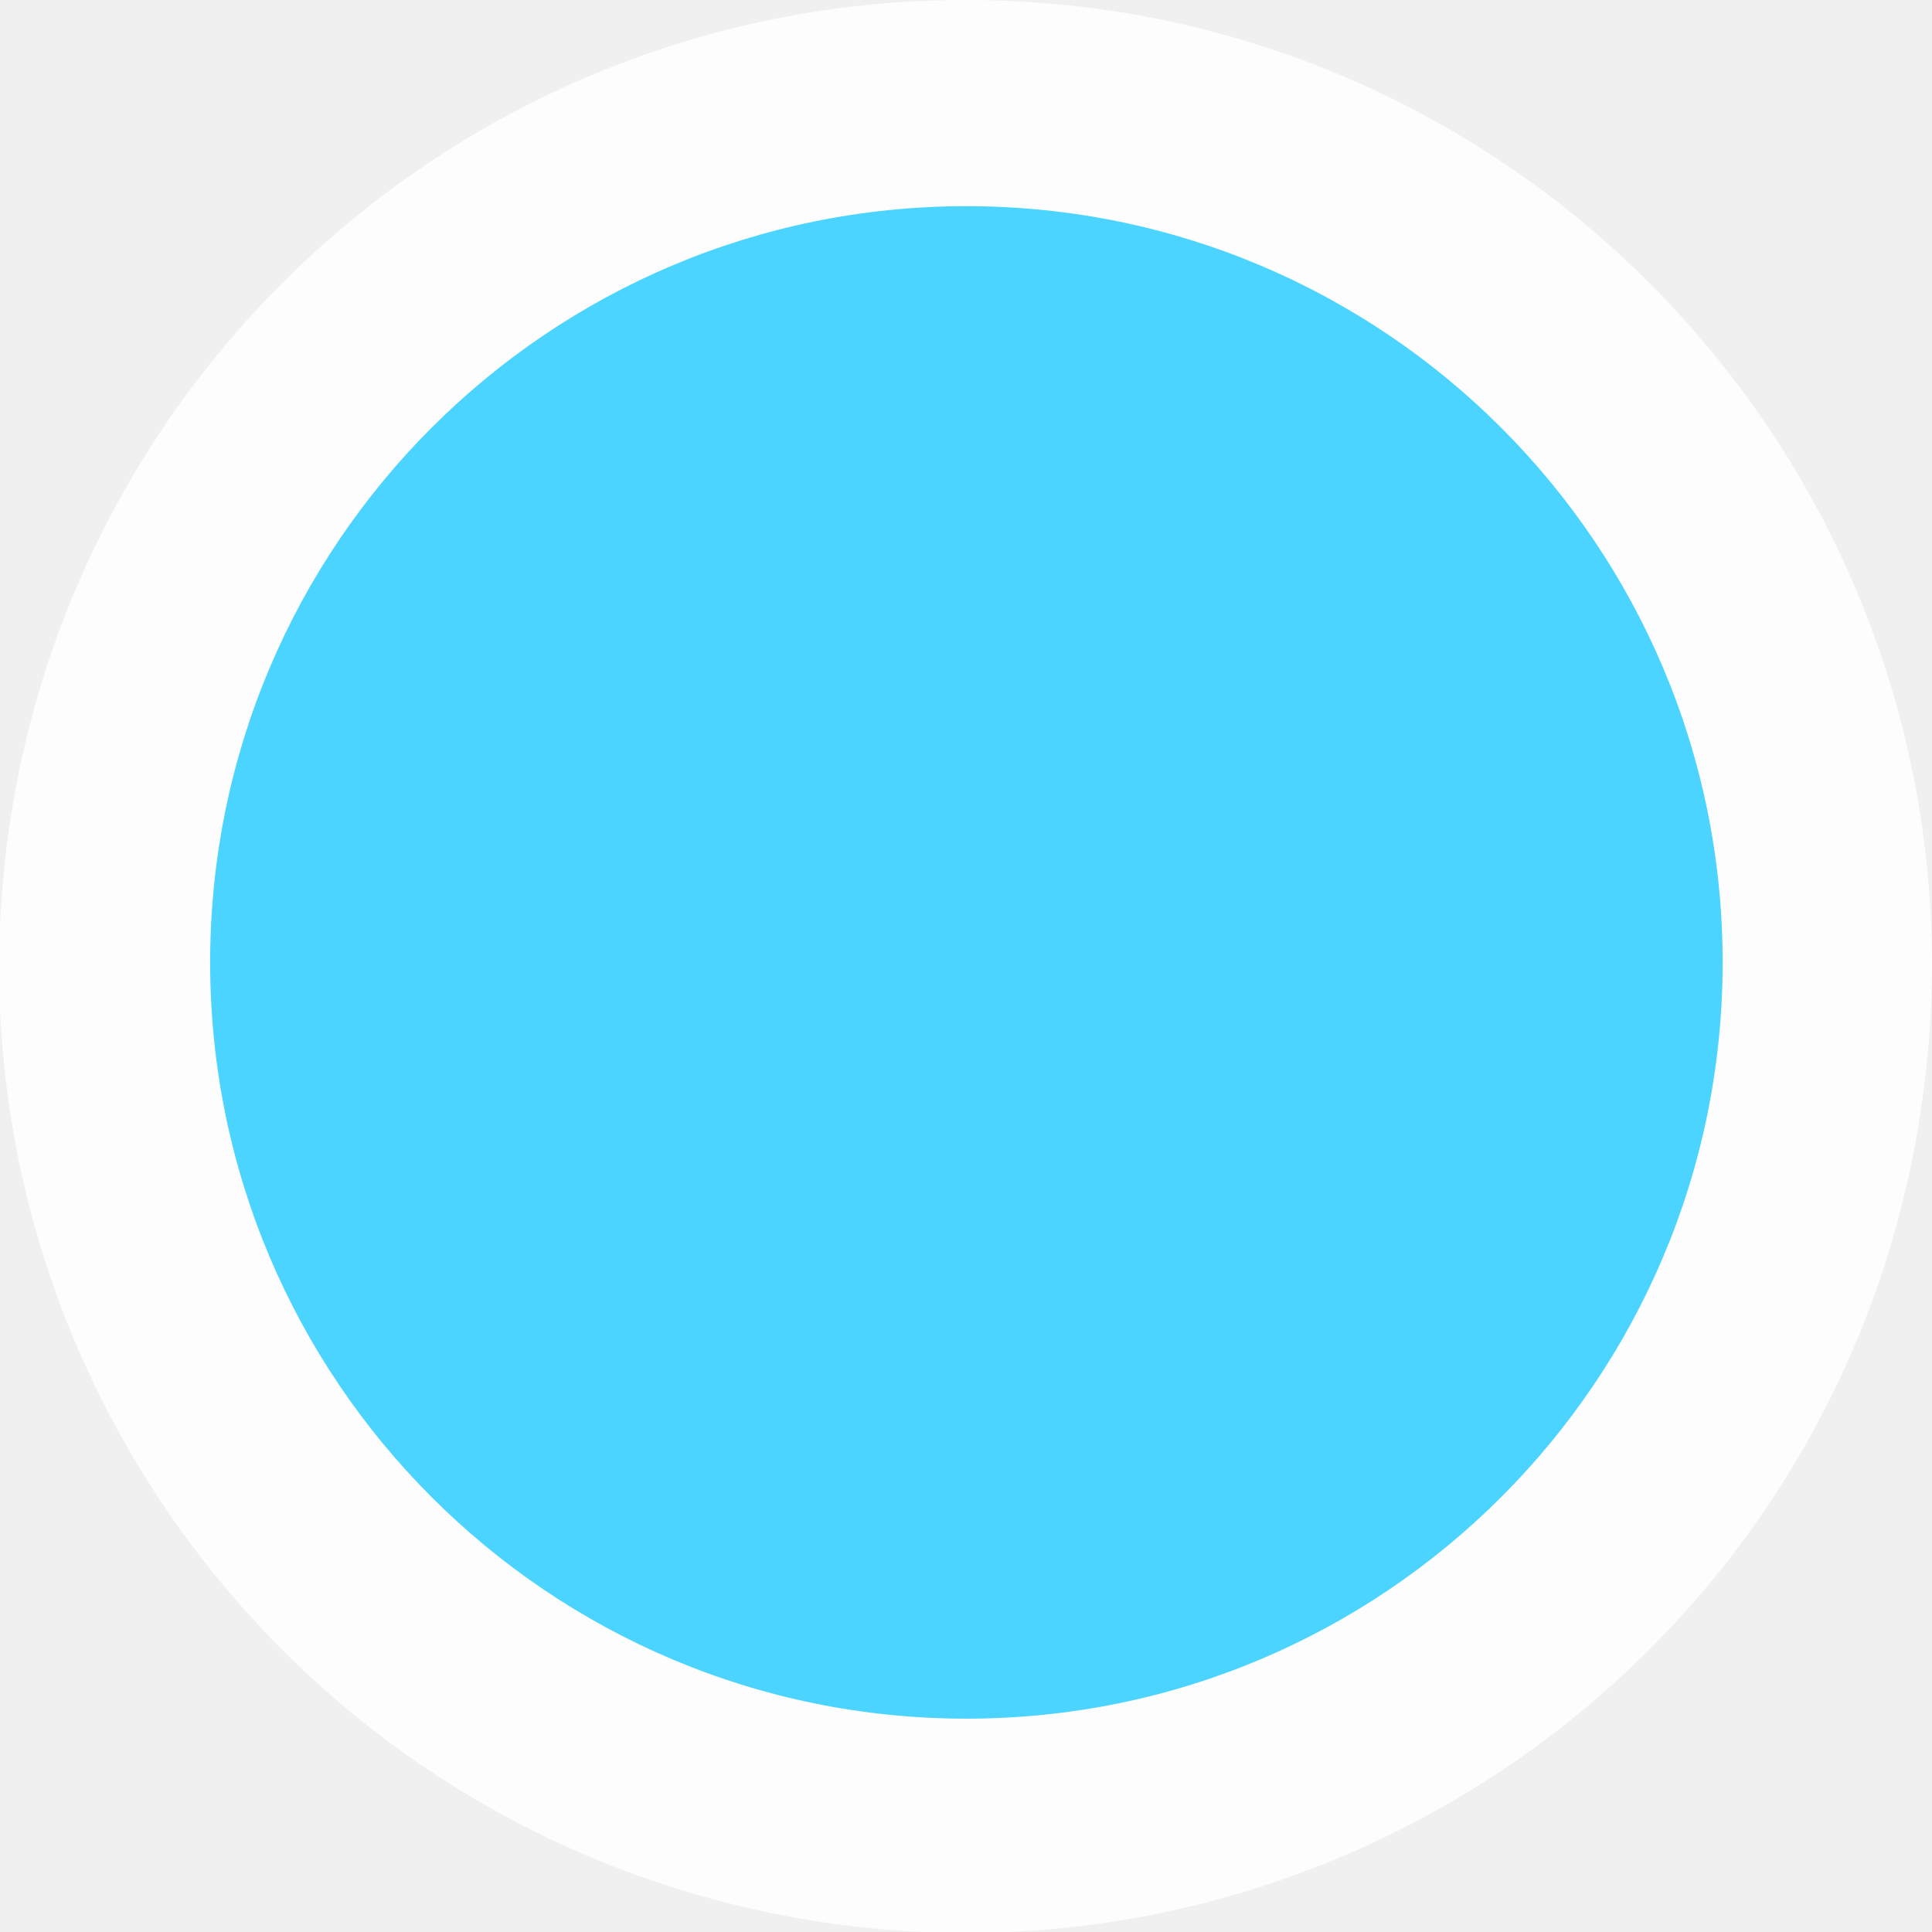
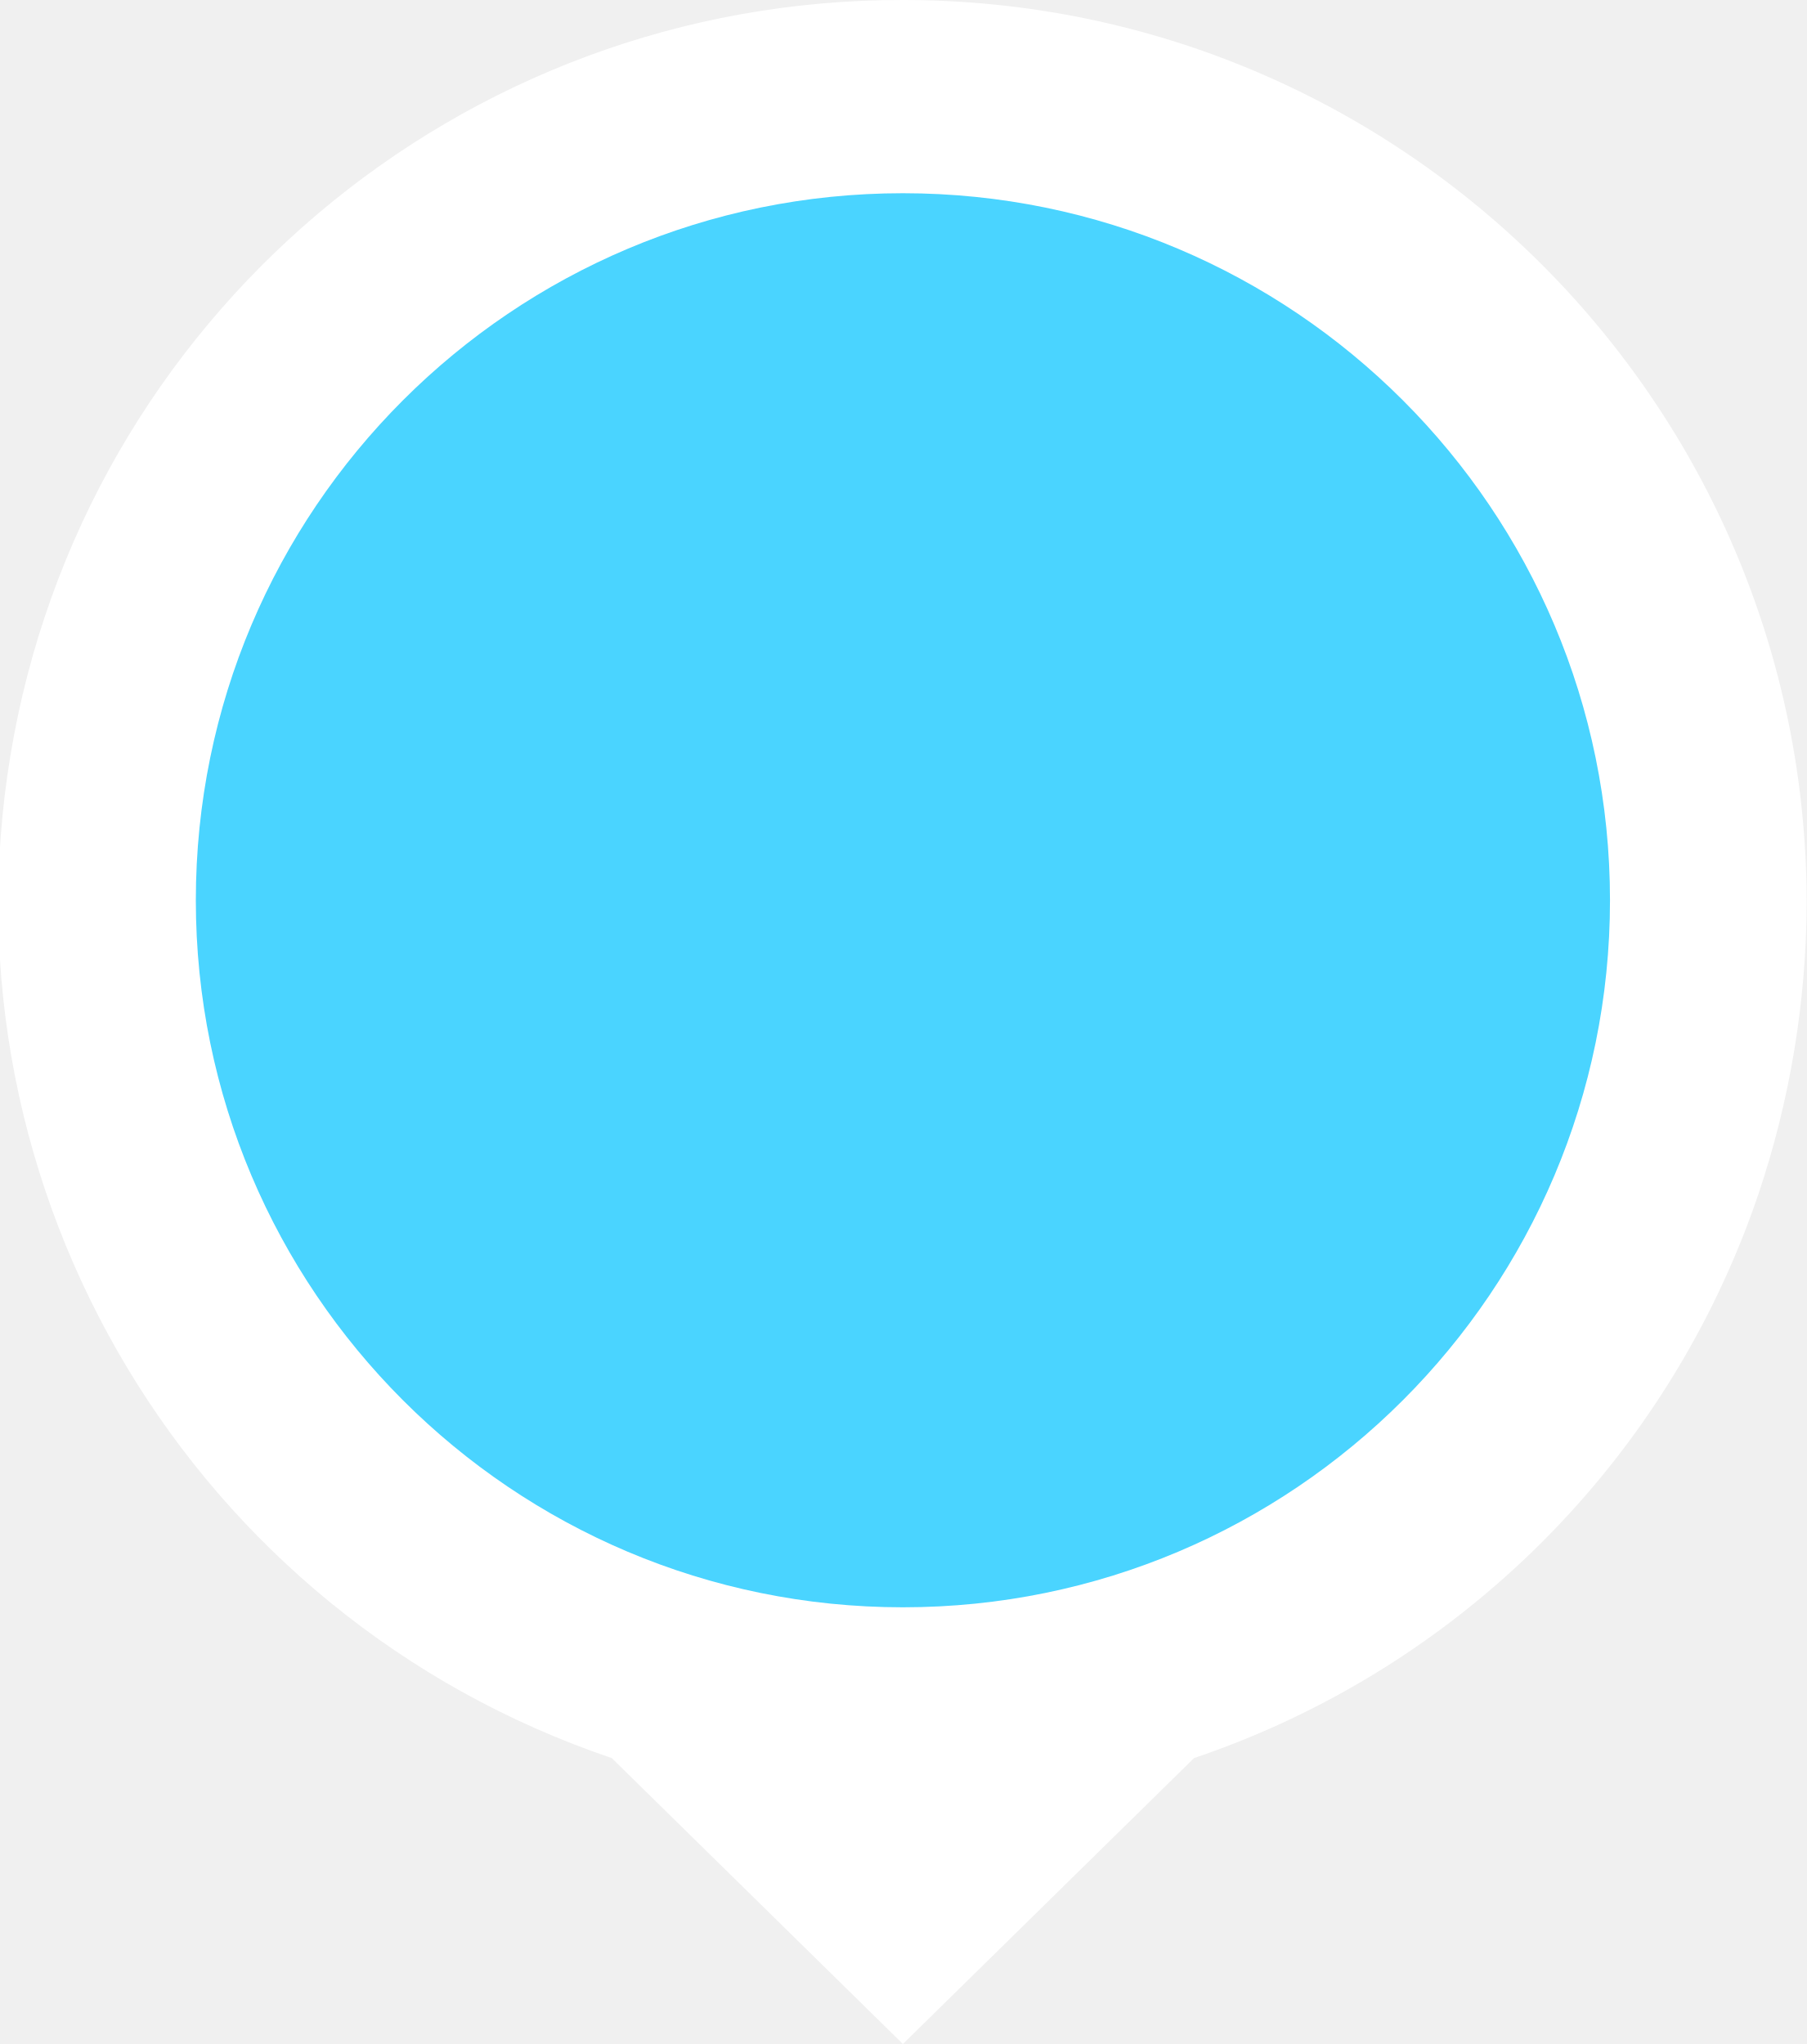
- <svg xmlns="http://www.w3.org/2000/svg" id="POINTER" viewBox="0 0 24.27 24.27">
+ <svg xmlns="http://www.w3.org/2000/svg" id="POINTER" viewBox="0 0 20.85 23.59">
  <defs>
-     <style>.cls-1{fill:#fff;opacity:0.87;}.cls-2{fill:#4ad4ff;}</style>
+     <style>.cls-1{fill:#fff;}.cls-2{fill:#4ad4ff;}</style>
  </defs>
-   <path id="Trazado_31" data-name="Trazado 31" class="cls-1" d="M12.13,0A12.13,12.13,0,0,1,24.27,12.13h0a12.5,12.5,0,0,1-.65,3.93A12.14,12.14,0,1,1,12.13,0Z" transform="translate(0)" />
-   <circle id="Elipse_8" data-name="Elipse 8" class="cls-2" cx="12.14" cy="12.09" r="9.5" />
+   <path class="cls-1" d="M12.13.34A10.42,10.42,0,0,0,8.77,20.63l3.36,3.3,3.36-3.3h0A10.39,10.39,0,0,0,22,14.13a10.68,10.68,0,0,0,.56-3.37A10.43,10.43,0,0,0,12.13.34Z" transform="translate(-1.71 -0.34)" />
+   <circle id="Elipse_8" data-name="Elipse 8" class="cls-2" cx="10.42" cy="10.39" r="8.16" />
</svg>
